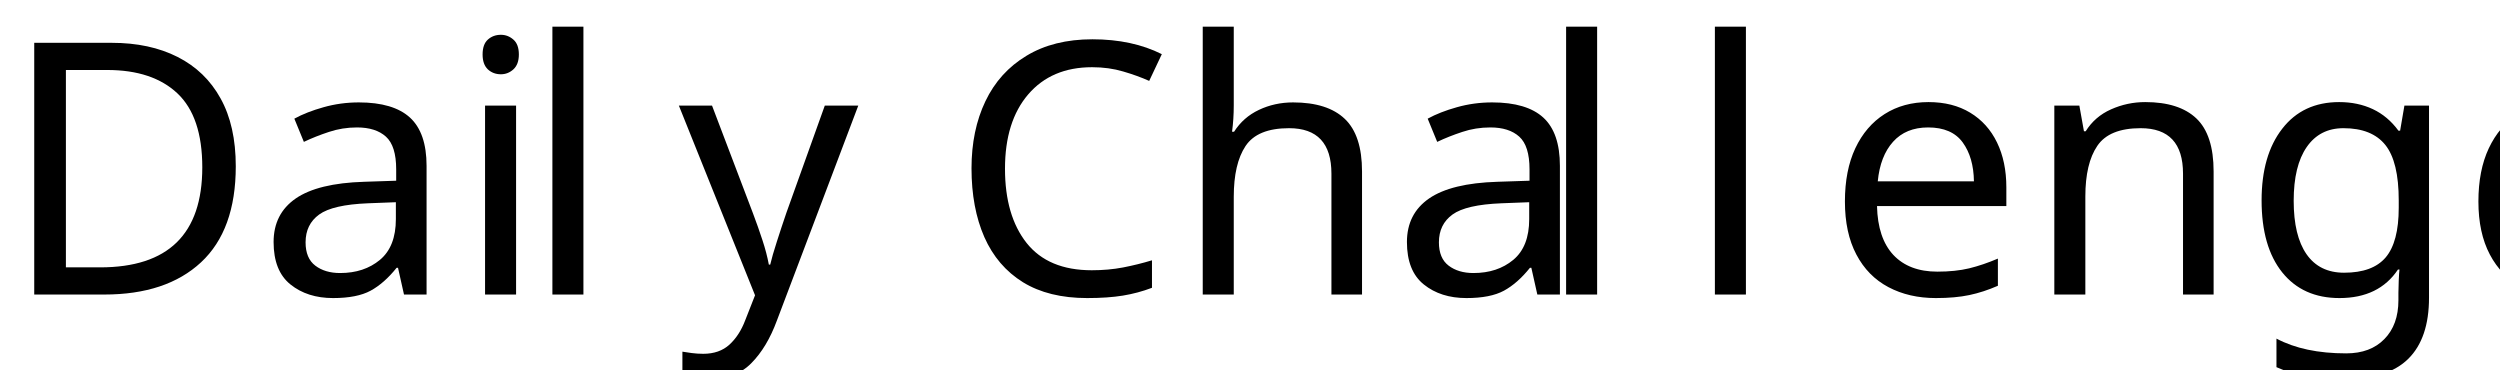
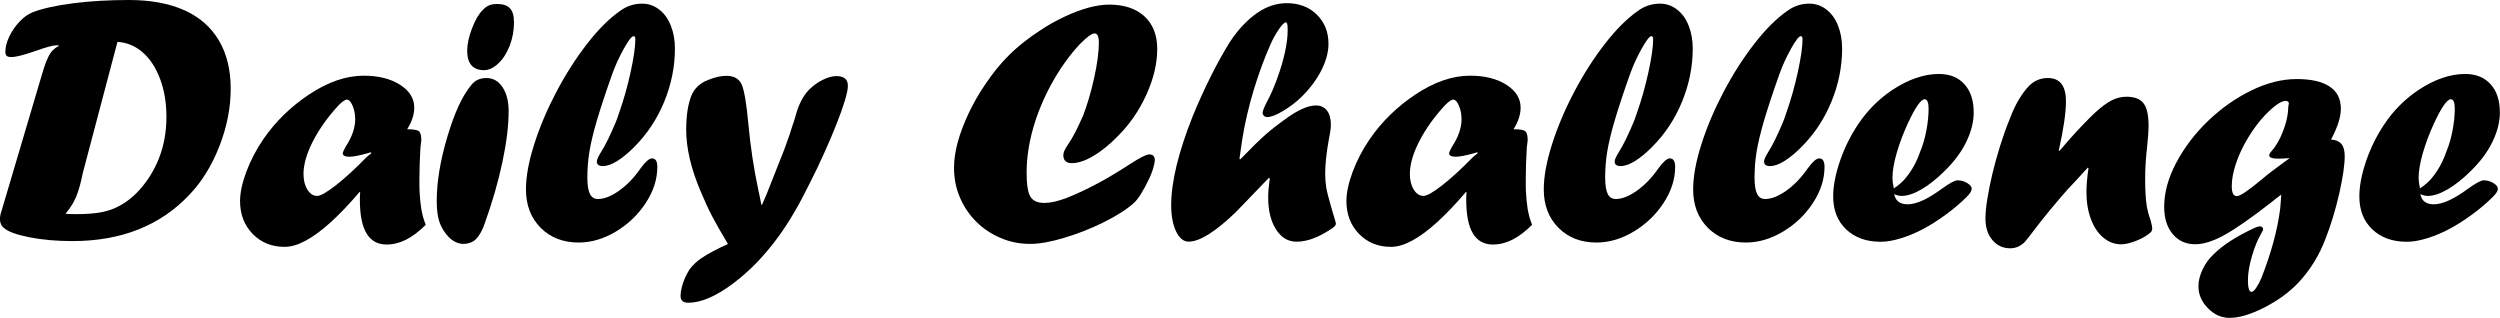
- <svg xmlns="http://www.w3.org/2000/svg" viewBox="0 0 365.15 54.04">
-   <defs>
-     <style>.d{font-family:ForteMT, Forte;font-size:51.49px;}.e{letter-spacing:-.06em;}.f{letter-spacing:-.02em;}.g{letter-spacing:0em;}.h{letter-spacing:-.04em;}</style>
-   </defs>
+ <svg xmlns="http://www.w3.org/2000/svg" viewBox="0 0 363.67 46.24">
  <g id="a" />
  <g id="b">
    <g id="c">
-       <text class="d" transform="translate(0 43.02)">
-         <tspan x="0" y="0">Dai</tspan>
-         <tspan class="f" x="76.31" y="0">l</tspan>
-         <tspan x="99.11" y="0">y Cha</tspan>
-         <tspan class="h" x="224.37" y="0">l</tspan>
-         <tspan class="e" x="246.1" y="0">l</tspan>
-         <tspan class="g" x="266.64" y="0">enge</tspan>
-       </text>
+       <g>
+         <path d="M.1,31.1L6.08,10.91c.44-1.56,.88-2.66,1.33-3.29,.28-.37,.66-.68,1.13-.93v-.1h-.35c-.49,0-1.5,.28-3.04,.83-1.69,.59-2.86,.88-3.49,.88-.34,0-.57-.06-.69-.18-.13-.12-.19-.32-.19-.6,0-.67,.19-1.4,.57-2.2s.87-1.51,1.47-2.15c.6-.64,1.22-1.09,1.86-1.36,1.46-.57,3.44-1.01,5.93-1.33s5.21-.48,8.15-.48c3.15,0,5.83,.5,8.04,1.48,2.21,.99,3.89,2.46,5.04,4.4,1.15,1.94,1.72,4.29,1.72,7.04s-.55,5.55-1.65,8.36c-1.1,2.81-2.55,5.16-4.36,7.05-4.24,4.49-9.91,6.74-17,6.74-2.28,0-4.36-.18-6.25-.55-1.89-.37-3.13-.82-3.73-1.36-.39-.3-.58-.75-.58-1.33,0-.15,.03-.39,.1-.73ZM17.09,6.08l-5.05,19.11c-.03,.12-.1,.43-.2,.93-.3,1.32-.65,2.35-1.03,3.07-.27,.55-.7,1.19-1.28,1.91,.49,.03,1.03,.05,1.63,.05,1.46,0,2.67-.1,3.65-.29,.97-.19,1.88-.52,2.71-.99,.84-.47,1.63-1.07,2.36-1.81,1.39-1.42,2.46-3.08,3.21-4.95,.75-1.88,1.12-3.91,1.12-6.11,0-2.01-.3-3.84-.91-5.48s-1.44-2.94-2.52-3.88c-1.07-.95-2.31-1.46-3.7-1.55Z" />
+         <path d="M52.42,27.91v.1l-.1-.1c-1.56,1.83-2.99,3.32-4.29,4.49s-2.5,2.04-3.6,2.63-2.11,.88-3.03,.88c-1.88,0-3.43-.63-4.65-1.89s-1.83-2.85-1.83-4.78c0-1.19,.3-2.6,.9-4.22,.6-1.62,1.43-3.22,2.49-4.78,1.76-2.55,3.97-4.71,6.64-6.49,2.75-1.83,5.4-2.74,7.95-2.74,2.15,0,3.91,.44,5.29,1.32s2.07,1.99,2.07,3.33c0,.99-.34,2.04-1.03,3.14,.9,0,1.47,.1,1.71,.29,.23,.19,.35,.64,.35,1.35,0-.07-.04,.28-.13,1.03-.1,1.66-.15,3.21-.15,4.65,0,.75,0,1.32,.02,1.71s.05,.83,.1,1.33c.05,.5,.1,.91,.15,1.21,.13,.79,.35,1.57,.65,2.34-1.01,.99-1.97,1.71-2.89,2.17-.92,.46-1.86,.69-2.82,.69-2.58,0-3.87-2.16-3.87-6.49,0-.5,.02-.9,.05-1.18Zm1.51-5.76l-.48,.15c-1.21,.33-2.08,.5-2.61,.5-.65,0-.98-.17-.98-.5,0-.12,.13-.43,.4-.93,.94-1.42,1.41-2.77,1.41-4.02,0-.72-.13-1.38-.38-1.97s-.53-.89-.83-.89c-.27,0-.68,.29-1.23,.85-1.56,1.69-2.79,3.43-3.71,5.21-.91,1.78-1.37,3.36-1.37,4.75,0,.92,.19,1.68,.57,2.29,.38,.6,.85,.91,1.42,.91,.49,0,1.4-.52,2.73-1.56,1.33-1.04,2.83-2.41,4.49-4.12l.68-.55-.1-.1Z" />
+         <path d="M67.3,35.48c-.75-.05-1.44-.39-2.06-1.03-.62-.67-1.06-1.4-1.32-2.17-.26-.78-.39-1.79-.39-3.03,0-2.77,.51-5.89,1.55-9.37,1.03-3.48,2.2-6,3.51-7.55,.52-.65,1.24-.98,2.16-.98,.97,0,1.76,.44,2.35,1.33,.59,.89,.89,2.05,.89,3.49,0,2.13-.31,4.62-.92,7.48s-1.47,5.83-2.58,8.91c-.44,1.24-.97,2.08-1.61,2.52-.44,.27-.95,.4-1.53,.4h-.05Zm3.02-25.27c-1.58-.05-2.36-1-2.36-2.84,0-.92,.23-1.99,.69-3.21,.46-1.21,.98-2.12,1.57-2.7,.3-.32,.61-.54,.92-.68,.31-.13,.71-.2,1.19-.2,.84,0,1.45,.21,1.85,.62,.39,.41,.59,1.09,.59,2.05,0,1.19-.21,2.32-.62,3.38-.41,1.07-.96,1.93-1.65,2.59-.69,.66-1.39,.99-2.11,.99h-.08Z" />
+         <path d="M90.06,16.42c.67-1.89,1.23-3.88,1.68-5.95,.45-2.07,.68-3.66,.68-4.76,0-.3-.08-.45-.25-.45-.27,0-.74,.6-1.41,1.8-.67,1.2-1.23,2.42-1.68,3.66-.97,2.73-1.72,5-2.25,6.8s-.89,3.32-1.09,4.54c-.2,1.22-.3,2.47-.3,3.75,0,1.09,.12,1.89,.37,2.39,.24,.5,.63,.75,1.17,.75,.92,0,1.95-.41,3.09-1.22,1.14-.81,2.17-1.88,3.09-3.21,.72-.99,1.28-1.48,1.68-1.48,.52,0,.78,.41,.78,1.23,0,1.79-.56,3.54-1.68,5.25-1.12,1.71-2.57,3.1-4.34,4.16s-3.57,1.6-5.42,1.6c-2.26,0-4.11-.71-5.53-2.14s-2.14-3.29-2.14-5.58c0-1.88,.4-4.08,1.21-6.6,.8-2.52,1.88-5.06,3.23-7.62,1.35-2.56,2.83-4.87,4.44-6.95,1.61-2.08,3.2-3.67,4.78-4.78,.97-.72,2.05-1.08,3.24-1.08,.9,0,1.73,.28,2.46,.84,.74,.56,1.31,1.34,1.71,2.35s.6,2.12,.6,3.34c0,2.63-.52,5.2-1.55,7.72-1.03,2.51-2.47,4.69-4.31,6.54-.87,.89-1.71,1.58-2.51,2.09-.8,.5-1.51,.75-2.11,.75s-.88-.23-.88-.68c0-.25,.22-.73,.65-1.43,.59-.92,1.27-2.31,2.06-4.17,.07-.18,.14-.38,.23-.59,.08-.21,.18-.5,.3-.87Z" />
+         <path d="M115.39,17.98l.33-1.08c.44-1.68,1.1-2.97,1.99-3.87,.57-.57,1.22-1.04,1.96-1.41,.74-.37,1.41-.55,2.01-.55,1.11,0,1.66,.47,1.66,1.41,0,.47-.15,1.2-.45,2.19-.3,.99-.7,2.11-1.2,3.36-.49,1.25-1.07,2.62-1.74,4.11-.66,1.49-1.4,3.03-2.2,4.6-1.46,2.98-2.94,5.51-4.43,7.57-1.07,1.48-2.17,2.78-3.27,3.92-1.11,1.14-2.27,2.16-3.49,3.07s-2.37,1.59-3.45,2.05-2.08,.69-2.98,.69c-.75,0-1.13-.33-1.13-.98,0-.52,.12-1.14,.35-1.86,.24-.72,.56-1.4,.98-2.04,.45-.6,1.02-1.14,1.71-1.61,.87-.6,2.16-1.29,3.85-2.06-1.01-1.69-1.77-3.03-2.29-4.02-.52-.99-1.09-2.22-1.71-3.7-1.38-3.27-2.07-6.24-2.07-8.9,0-2.03,.25-3.68,.75-4.95,.45-1.09,1.28-1.86,2.49-2.31,.97-.39,1.84-.58,2.62-.58,1.09,0,1.82,.42,2.2,1.24,.38,.83,.71,2.77,.99,5.82,.3,3.27,.79,6.5,1.47,9.68,.12,.49,.25,1.16,.41,2.01h.1c.45-.99,.95-2.19,1.48-3.59,.17-.4,.75-1.89,1.76-4.45,.57-1.54,1-2.79,1.28-3.75Z" />
+         <path d="M157.49,17c.65-1.68,1.21-3.56,1.67-5.64,.46-2.09,.69-3.81,.69-5.17,0-.89-.21-1.33-.63-1.33-.39,0-1.09,.51-2.11,1.53-1.53,1.64-2.88,3.53-4.07,5.67-1.19,2.14-2.1,4.32-2.74,6.55-.64,2.23-.96,4.41-.96,6.54,0,1.68,.18,2.82,.54,3.44,.36,.62,1.04,.93,2.05,.93,.87,0,1.95-.24,3.24-.73,2.92-1.16,6-2.81,9.25-4.95,1.44-.92,2.35-1.38,2.74-1.38,.55,0,.83,.28,.83,.83v.05c-.08,.75-.34,1.61-.78,2.56-.87,1.84-1.63,3.05-2.26,3.62-1.07,.96-2.54,1.89-4.41,2.82-1.87,.92-3.78,1.68-5.75,2.26-1.96,.59-3.6,.88-4.93,.88-1.53,0-2.97-.29-4.32-.87-1.36-.58-2.54-1.37-3.55-2.38-1-1.01-1.79-2.18-2.36-3.52-.57-1.34-.85-2.77-.85-4.3,0-1.16,.18-2.41,.55-3.76,.37-1.35,.91-2.76,1.61-4.24,.7-1.47,1.5-2.86,2.39-4.15,.52-.77,1.06-1.51,1.62-2.21,.56-.7,1.18-1.39,1.86-2.06,.68-.67,1.42-1.32,2.22-1.94s1.54-1.15,2.21-1.58c1.17-.79,2.39-1.47,3.65-2.06s2.42-1.02,3.5-1.31c1.07-.28,2.05-.43,2.94-.43,2.2,0,3.91,.57,5.15,1.71,1.24,1.14,1.86,2.72,1.86,4.73,0,2.11-.52,4.32-1.56,6.62-1.04,2.31-2.42,4.32-4.15,6.05-1.19,1.22-2.37,2.19-3.55,2.89-1.17,.7-2.23,1.06-3.17,1.06-.82,0-1.23-.39-1.23-1.18,0-.37,.23-.88,.68-1.53,.64-.91,1.34-2.25,2.11-4.02Z" />
+         <path d="M187.31,4.58v-.4c0-.62-.08-.93-.25-.93-.22,0-.56,.33-1.02,1-.46,.67-.88,1.42-1.24,2.24-.92,2.09-1.73,4.31-2.44,6.65-.7,2.34-1.25,4.67-1.63,7-.13,.9-.28,1.89-.43,2.94l.12,.1c1.68-1.73,2.92-2.95,3.75-3.67s1.89-1.54,3.19-2.46c1.64-1.14,3-1.71,4.07-1.71,.69,0,1.22,.25,1.6,.74s.57,1.18,.57,2.05c0,.5-.1,1.22-.3,2.16-.35,1.98-.53,3.65-.53,5,0,.62,.05,1.27,.15,1.96,.08,.54,.36,1.62,.83,3.24,.39,1.24,.58,1.93,.58,2.06,0,.24-.28,.52-.83,.85-1.78,1.17-3.41,1.76-4.9,1.76-1.22,0-2.22-.6-2.98-1.79s-1.14-2.74-1.14-4.66c0-.75,.08-1.67,.23-2.74l-.13-.1c-2.38,2.45-3.97,4.11-4.78,4.96-2.98,2.88-5.28,4.32-6.89,4.32-.74,0-1.35-.49-1.82-1.47s-.72-2.26-.72-3.83c0-3.39,1.05-7.71,3.14-12.97,.84-2.04,1.73-4,2.67-5.87s1.84-3.48,2.69-4.84c.62-.96,1.27-1.79,1.95-2.5,.68-.71,1.37-1.31,2.06-1.79s1.4-.83,2.12-1.07c.72-.23,1.44-.35,2.16-.35,1.79,0,3.26,.55,4.39,1.66,1.13,1.11,1.7,2.52,1.7,4.25,0,1.21-.34,2.49-1.03,3.85s-1.65,2.65-2.89,3.87c-.79,.77-1.68,1.45-2.68,2.05s-1.77,.89-2.33,.89c-.17,0-.32-.06-.45-.18-.13-.12-.2-.27-.2-.45,0-.25,.22-.8,.65-1.63,.5-.92,1-2.05,1.48-3.38,.49-1.33,.86-2.6,1.12-3.8,.26-1.2,.39-2.21,.39-3.03Z" />
+         <path d="M213.36,27.91v.1l-.1-.1c-1.56,1.83-2.99,3.32-4.29,4.49s-2.5,2.04-3.6,2.63-2.11,.88-3.03,.88c-1.88,0-3.43-.63-4.65-1.89s-1.83-2.85-1.83-4.78c0-1.19,.3-2.6,.9-4.22,.6-1.62,1.43-3.22,2.49-4.78,1.76-2.55,3.97-4.71,6.64-6.49,2.75-1.83,5.4-2.74,7.95-2.74,2.15,0,3.91,.44,5.29,1.32s2.07,1.99,2.07,3.33c0,.99-.34,2.04-1.03,3.14,.9,0,1.47,.1,1.71,.29,.23,.19,.35,.64,.35,1.35,0-.07-.04,.28-.13,1.03-.1,1.66-.15,3.21-.15,4.65,0,.75,0,1.32,.02,1.71s.05,.83,.1,1.33c.05,.5,.1,.91,.15,1.21,.13,.79,.35,1.57,.65,2.34-1.01,.99-1.97,1.71-2.89,2.17-.92,.46-1.86,.69-2.82,.69-2.58,0-3.87-2.16-3.87-6.49,0-.5,.02-.9,.05-1.18Zm1.51-5.76l-.48,.15c-1.21,.33-2.08,.5-2.61,.5-.65,0-.98-.17-.98-.5,0-.12,.13-.43,.4-.93,.94-1.42,1.41-2.77,1.41-4.02,0-.72-.13-1.38-.38-1.97s-.53-.89-.83-.89c-.27,0-.68,.29-1.23,.85-1.56,1.69-2.79,3.43-3.71,5.21-.91,1.78-1.37,3.36-1.37,4.75,0,.92,.19,1.68,.57,2.29,.38,.6,.85,.91,1.42,.91,.49,0,1.4-.52,2.73-1.56,1.33-1.04,2.83-2.41,4.49-4.12l.68-.55-.1-.1Z" />
+         <path d="M238.12,16.42c.67-1.89,1.23-3.88,1.68-5.95,.45-2.07,.68-3.66,.68-4.76,0-.3-.08-.45-.25-.45-.27,0-.74,.6-1.41,1.8-.67,1.2-1.23,2.42-1.68,3.66-.97,2.73-1.72,5-2.25,6.8s-.89,3.32-1.09,4.54c-.2,1.22-.3,2.47-.3,3.75,0,1.09,.12,1.89,.37,2.39,.24,.5,.63,.75,1.17,.75,.92,0,1.95-.41,3.09-1.22,1.14-.81,2.17-1.88,3.09-3.21,.72-.99,1.28-1.48,1.68-1.48,.52,0,.78,.41,.78,1.23,0,1.79-.56,3.54-1.68,5.25-1.12,1.71-2.57,3.1-4.34,4.16s-3.57,1.6-5.42,1.6c-2.26,0-4.11-.71-5.53-2.14s-2.14-3.29-2.14-5.58c0-1.88,.4-4.08,1.21-6.6,.8-2.52,1.88-5.06,3.23-7.62,1.35-2.56,2.83-4.87,4.44-6.95,1.61-2.08,3.2-3.67,4.78-4.78,.97-.72,2.05-1.08,3.24-1.08,.9,0,1.73,.28,2.46,.84,.74,.56,1.31,1.34,1.71,2.35s.6,2.12,.6,3.34c0,2.63-.52,5.2-1.55,7.72-1.03,2.51-2.47,4.69-4.31,6.54-.87,.89-1.71,1.58-2.51,2.09-.8,.5-1.51,.75-2.11,.75s-.88-.23-.88-.68c0-.25,.22-.73,.65-1.43,.59-.92,1.27-2.31,2.06-4.17,.07-.18,.14-.38,.23-.59,.08-.21,.18-.5,.3-.87Z" />
+         <path d="M259.85,16.42c.67-1.89,1.23-3.88,1.68-5.95,.45-2.07,.68-3.66,.68-4.76,0-.3-.08-.45-.25-.45-.27,0-.74,.6-1.41,1.8-.67,1.2-1.23,2.42-1.68,3.66-.97,2.73-1.72,5-2.25,6.8s-.89,3.32-1.09,4.54c-.2,1.22-.3,2.47-.3,3.75,0,1.09,.12,1.89,.37,2.39,.24,.5,.63,.75,1.17,.75,.92,0,1.95-.41,3.09-1.22,1.14-.81,2.17-1.88,3.09-3.21,.72-.99,1.28-1.48,1.68-1.48,.52,0,.78,.41,.78,1.23,0,1.79-.56,3.54-1.68,5.25-1.12,1.71-2.57,3.1-4.34,4.16s-3.57,1.6-5.42,1.6c-2.26,0-4.11-.71-5.53-2.14s-2.14-3.29-2.14-5.58c0-1.88,.4-4.08,1.21-6.6,.8-2.52,1.88-5.06,3.23-7.62,1.35-2.56,2.83-4.87,4.44-6.95,1.61-2.08,3.2-3.67,4.78-4.78,.97-.72,2.05-1.08,3.24-1.08,.9,0,1.73,.28,2.46,.84,.74,.56,1.31,1.34,1.71,2.35s.6,2.12,.6,3.34c0,2.63-.52,5.2-1.55,7.72-1.03,2.51-2.47,4.69-4.31,6.54-.87,.89-1.71,1.58-2.51,2.09-.8,.5-1.51,.75-2.11,.75s-.88-.23-.88-.68c0-.25,.22-.73,.65-1.43,.59-.92,1.27-2.31,2.06-4.17,.07-.18,.14-.38,.23-.59,.08-.21,.18-.5,.3-.87Z" />
+         <path d="M275.54,28.21c.18,1.01,.84,1.51,1.96,1.51,1.26,0,2.89-.74,4.9-2.21,1.17-.85,1.96-1.28,2.36-1.28,.5,0,.97,.13,1.41,.4,.44,.27,.65,.54,.65,.83,0,.3-.24,.7-.73,1.18-.89,.89-1.91,1.76-3.07,2.6-1.16,.85-2.27,1.55-3.34,2.11-1.07,.56-2.15,1.01-3.22,1.33-1.07,.33-2.03,.49-2.87,.49-2.1,0-3.77-.6-5.03-1.8s-1.89-2.79-1.89-4.79c0-1.52,.33-3.25,.99-5.17,.66-1.92,1.55-3.72,2.68-5.39,1.32-1.96,2.95-3.6,4.88-4.9,2.38-1.58,4.66-2.36,6.84-2.36,1.58,0,2.81,.5,3.71,1.5,.9,1,1.34,2.37,1.34,4.11,0,1.36-.36,2.77-1.07,4.25-.71,1.47-1.76,2.89-3.16,4.25-1.14,1.14-2.26,2.03-3.36,2.67s-2.06,.96-2.88,.96c-.37,0-.75-.09-1.13-.28Zm-.05-.8c.77-.52,1.36-1.04,1.76-1.56,.89-1.09,1.58-2.34,2.06-3.75,.39-.92,.69-1.95,.91-3.09s.33-2.2,.33-3.19c0-.92-.19-1.38-.58-1.38-.54,0-1.36,1.18-2.46,3.55-.65,1.42-1.19,2.84-1.6,4.26-.41,1.42-.62,2.64-.62,3.66,0,.35,.07,.86,.2,1.51Z" />
+         <path d="M299.57,21.97l1.52-1.76c1.53-1.7,2.75-2.96,3.64-3.79,.9-.83,1.7-1.43,2.41-1.8s1.44-.55,2.17-.55c1.19,0,2.03,.32,2.51,.96,.49,.64,.73,1.74,.73,3.32,0,.65-.07,1.62-.2,2.89-.2,1.69-.3,3.29-.3,4.78,0,1.68,.08,3.03,.25,4.07,.12,.64,.29,1.27,.53,1.91,.17,.6,.25,1.01,.25,1.23,0,.27-.1,.48-.3,.63-.52,.45-1.21,.85-2.06,1.18s-1.58,.5-2.16,.5c-.96,0-1.82-.33-2.6-.98-.78-.65-1.38-1.56-1.81-2.72-.43-1.16-.64-2.46-.64-3.92,0-.97,.1-2.12,.3-3.44l-.1-.1c-.72,.8-1.3,1.44-1.75,1.91-.44,.47-.86,.91-1.25,1.33-1.88,2.15-3.47,4.08-4.78,5.81-.5,.67-.96,1.26-1.38,1.76-.62,.62-1.33,.93-2.11,.93-1.07,0-1.94-.4-2.62-1.21-.67-.8-1-1.84-1-3.12,0-.79,.09-1.75,.28-2.89,.18-1.14,.43-2.36,.74-3.66s.68-2.64,1.11-4.01,.89-2.68,1.4-3.92c.77-2.06,1.71-3.67,2.82-4.83,.75-.75,1.67-1.13,2.74-1.13,1.74,0,2.62,1.13,2.62,3.39,0,1.66-.35,4.04-1.04,7.13l.1,.1Z" />
+         <path d="M331.81,28.34l-.68,.5c-.05,.05-.13,.12-.24,.2-.11,.08-.25,.19-.41,.33-2.9,2.26-5.18,3.86-6.83,4.78-1.65,.92-3.09,1.38-4.31,1.38-1.36,0-2.45-.49-3.28-1.48-.83-.99-1.24-2.31-1.24-3.97,0-2.06,.58-4.19,1.75-6.4s2.7-4.23,4.61-6.07c1.91-1.84,4.01-3.32,6.29-4.44,2.28-1.11,4.48-1.67,6.61-1.67s3.69,.36,4.79,1.08c1.1,.72,1.65,1.8,1.65,3.24,0,1.21-.48,2.7-1.43,4.48,.69,.05,1.19,.26,1.51,.64,.32,.38,.48,.97,.48,1.77,0,1.31-.27,3.13-.8,5.47-.54,2.34-1.19,4.5-1.96,6.47-.94,2.5-2.28,4.67-4.02,6.51-1.32,1.39-2.97,2.58-4.93,3.58-1.96,1-3.65,1.5-5.05,1.5-1.17,0-2.22-.47-3.14-1.41-.92-.94-1.38-2-1.38-3.17,0-.79,.2-1.61,.6-2.45,.4-.85,.92-1.57,1.56-2.17,1.31-1.32,3.23-2.58,5.76-3.77,.47-.23,.83-.35,1.08-.35,.1,0,.19,.04,.28,.13s.13,.18,.13,.28c0,.12-.1,.34-.3,.68-.5,.86-.95,1.95-1.33,3.28-.39,1.33-.58,2.49-.58,3.46,0,1.14,.18,1.71,.53,1.71,.18,0,.42-.21,.69-.62s.52-.88,.74-1.4c1.42-3.62,2.34-6.97,2.73-10.06,.05-.45,.1-1.13,.16-2.04Zm1.28-5.36v.1l-.1-.1c-.1,.03-.23,.05-.4,.05-.32,.03-.72,.05-1.21,.05-.85,0-1.28-.16-1.28-.48,0-.17,.11-.37,.33-.6,.64-.72,1.19-1.67,1.65-2.84,.46-1.17,.72-2.24,.77-3.19,0-.23,.02-.44,.05-.63,.02-.07,.03-.13,.04-.18,0-.05,.01-.09,.01-.13,0-.23-.16-.35-.48-.35-.65,0-1.66,.7-3.02,2.11-.85,.91-1.66,1.98-2.41,3.22-.75,1.24-1.34,2.48-1.76,3.72-.42,1.24-.63,2.36-.63,3.34s.24,1.46,.73,1.46,1.65-.79,3.54-2.36c.86-.74,2.25-1.8,4.17-3.19Z" />
+         <path d="M352.08,28.21c.18,1.01,.84,1.51,1.96,1.51,1.26,0,2.89-.74,4.9-2.21,1.17-.85,1.96-1.28,2.36-1.28,.5,0,.97,.13,1.41,.4,.44,.27,.65,.54,.65,.83,0,.3-.24,.7-.73,1.18-.89,.89-1.91,1.76-3.07,2.6-1.16,.85-2.27,1.55-3.34,2.11-1.07,.56-2.15,1.01-3.22,1.33-1.07,.33-2.03,.49-2.87,.49-2.1,0-3.77-.6-5.03-1.8s-1.89-2.79-1.89-4.79c0-1.52,.33-3.25,.99-5.17,.66-1.92,1.55-3.72,2.68-5.39,1.32-1.96,2.95-3.6,4.88-4.9,2.38-1.58,4.66-2.36,6.84-2.36,1.58,0,2.81,.5,3.71,1.5,.9,1,1.34,2.37,1.34,4.11,0,1.36-.36,2.77-1.07,4.25-.71,1.47-1.76,2.89-3.16,4.25-1.14,1.14-2.26,2.03-3.36,2.67s-2.06,.96-2.88,.96c-.37,0-.75-.09-1.13-.28Zm-.05-.8c.77-.52,1.36-1.04,1.76-1.56,.89-1.09,1.58-2.34,2.06-3.75,.39-.92,.69-1.95,.91-3.09s.33-2.2,.33-3.19c0-.92-.19-1.38-.58-1.38-.54,0-1.36,1.18-2.46,3.55-.65,1.42-1.19,2.84-1.6,4.26-.41,1.42-.62,2.64-.62,3.66,0,.35,.07,.86,.2,1.51Z" />
+       </g>
    </g>
  </g>
</svg>
